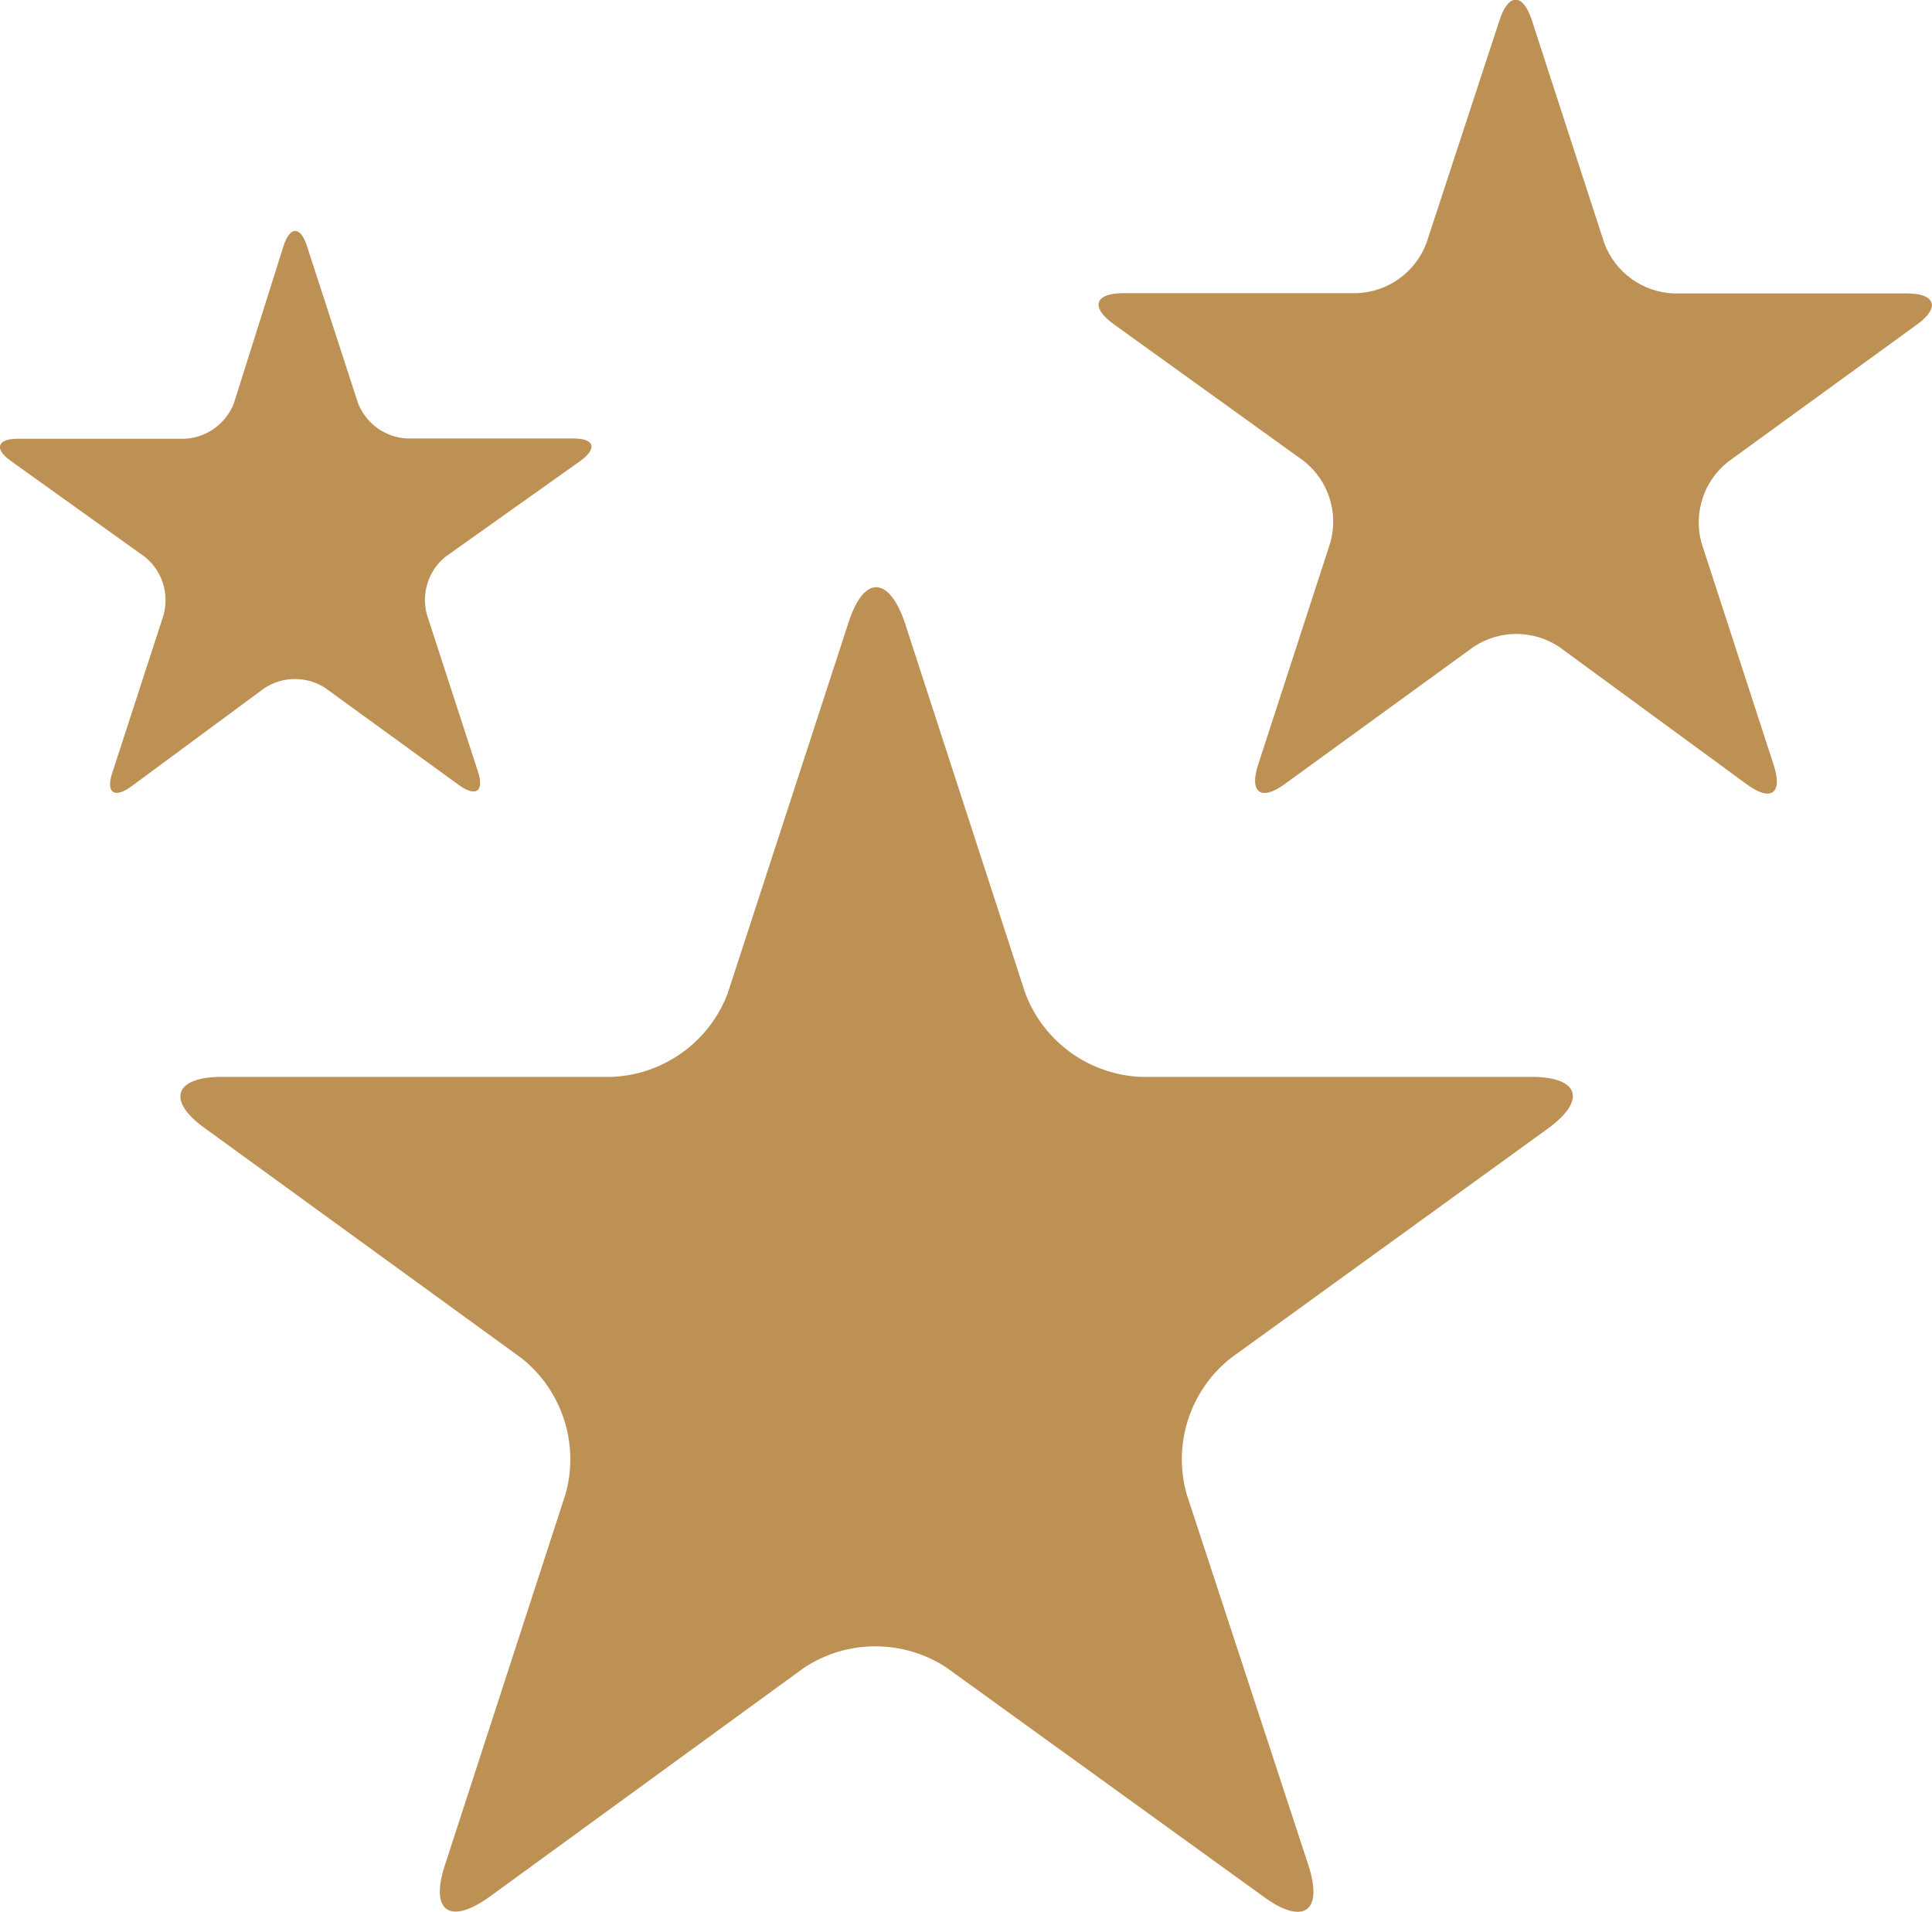
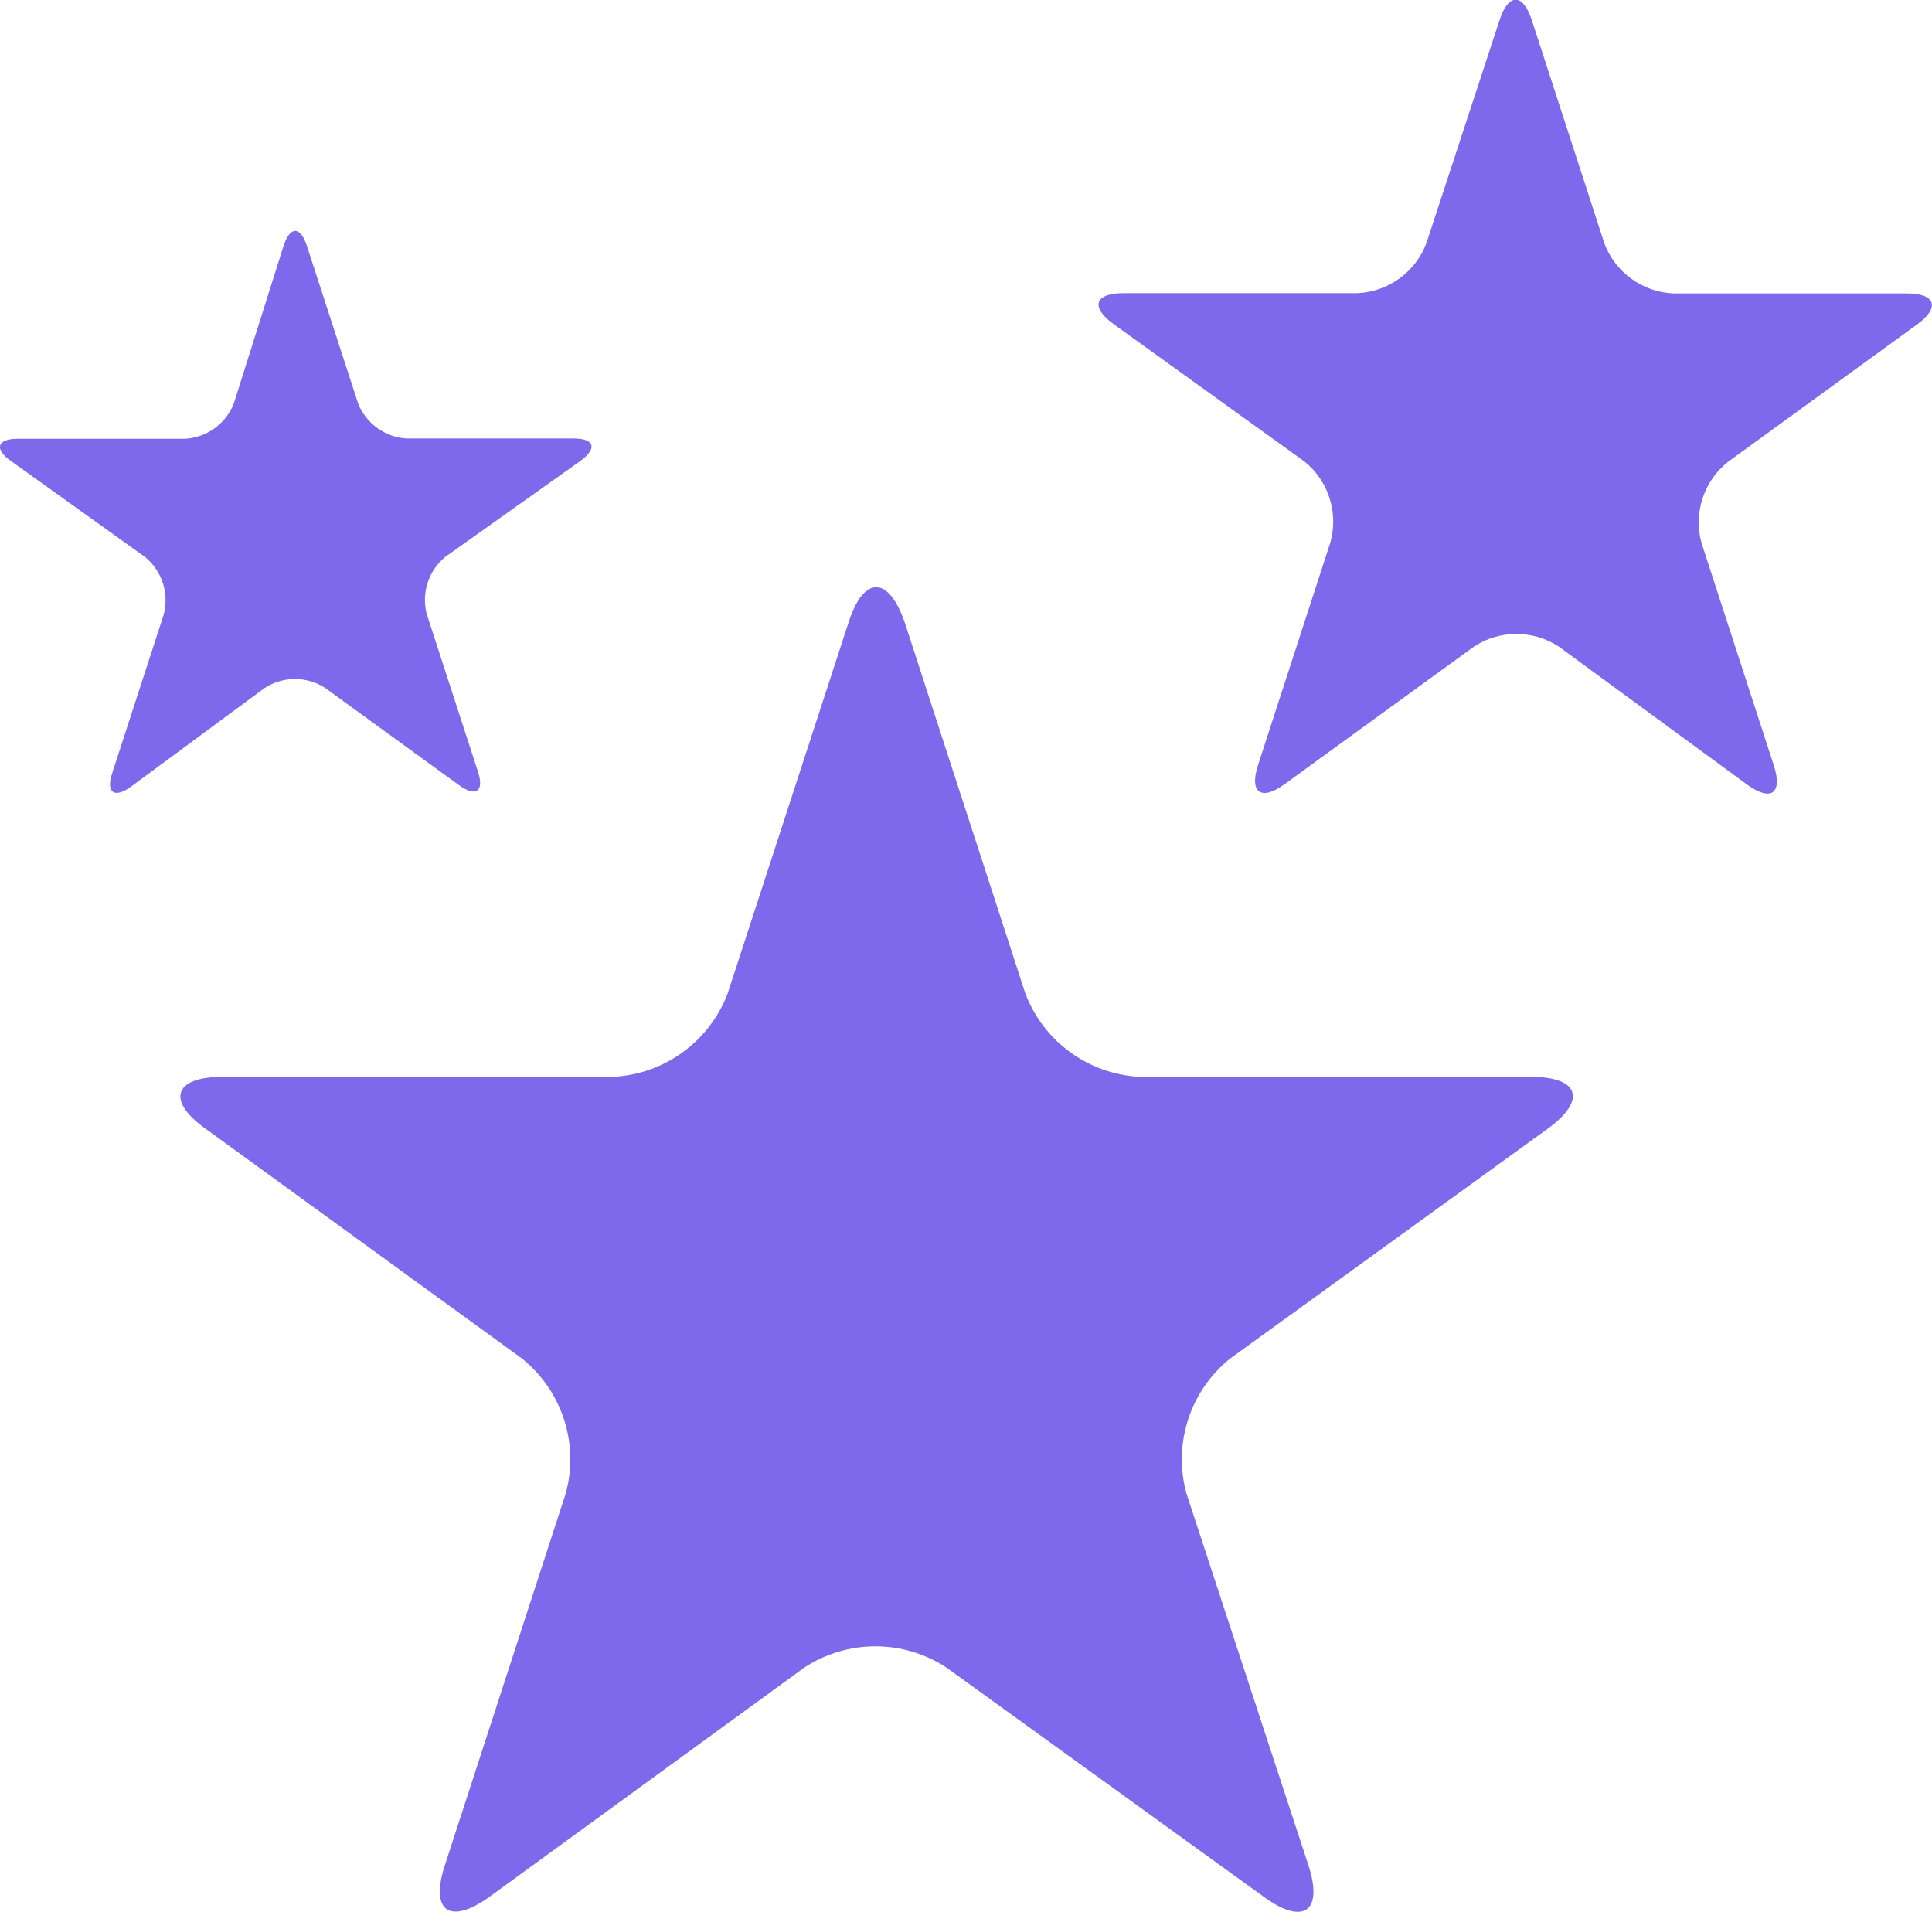
<svg xmlns="http://www.w3.org/2000/svg" viewBox="0 0 69.4 68.67">
  <defs>
-     <style>.cls-1{fill:#bc9153;}</style>
+     <style>.cls-1{fill:#7e68ec;}</style>
  </defs>
  <g id="Layer_2" data-name="Layer 2">
    <g id="_1" data-name=" 1">
      <path class="cls-1" d="M30.49,22.33c.54-1.65,1.42-1.65,2,0l4.34,13.35a4.65,4.65,0,0,0,4.14,3H55c1.74,0,2,.84.6,1.86L44.2,48.79a4.64,4.64,0,0,0-1.58,4.86L47,67c.54,1.65-.17,2.17-1.58,1.15L34,59.9a4.65,4.65,0,0,0-5.11,0L17.56,68.15c-1.41,1-2.12.5-1.58-1.15l4.34-13.35a4.64,4.64,0,0,0-1.58-4.86L7.38,40.54c-1.41-1-1.13-1.86.6-1.86H22a4.65,4.65,0,0,0,4.14-3Z" />
      <path class="cls-1" d="M53.86.74c.32-1,.85-1,1.17,0l2.6,8a2.78,2.78,0,0,0,2.48,1.8h8.4c1,0,1.2.5.36,1.11l-6.8,4.94a2.78,2.78,0,0,0-.95,2.91l2.6,8c.32,1-.1,1.3-.95.69L56,23.23a2.78,2.78,0,0,0-3.06,0l-6.8,4.94c-.84.61-1.27.3-.95-.69l2.6-8a2.78,2.78,0,0,0-.94-2.91L40,11.64c-.84-.61-.68-1.11.36-1.11h8.4a2.78,2.78,0,0,0,2.48-1.8Z" />
      <path class="cls-1" d="M10.19,8.82c.23-.7.6-.7.83,0l1.84,5.66a2,2,0,0,0,1.75,1.27h6c.74,0,.85.35.26.79L16,20a2,2,0,0,0-.67,2.06l1.84,5.66c.23.7-.07.92-.67.49l-4.82-3.5a2,2,0,0,0-2.17,0L4.7,28.26c-.6.43-.9.21-.67-.49l1.84-5.66A2,2,0,0,0,5.2,20L.38,16.55c-.6-.43-.48-.79.26-.79h6a2,2,0,0,0,1.76-1.27Z" />
    </g>
  </g>
</svg>
